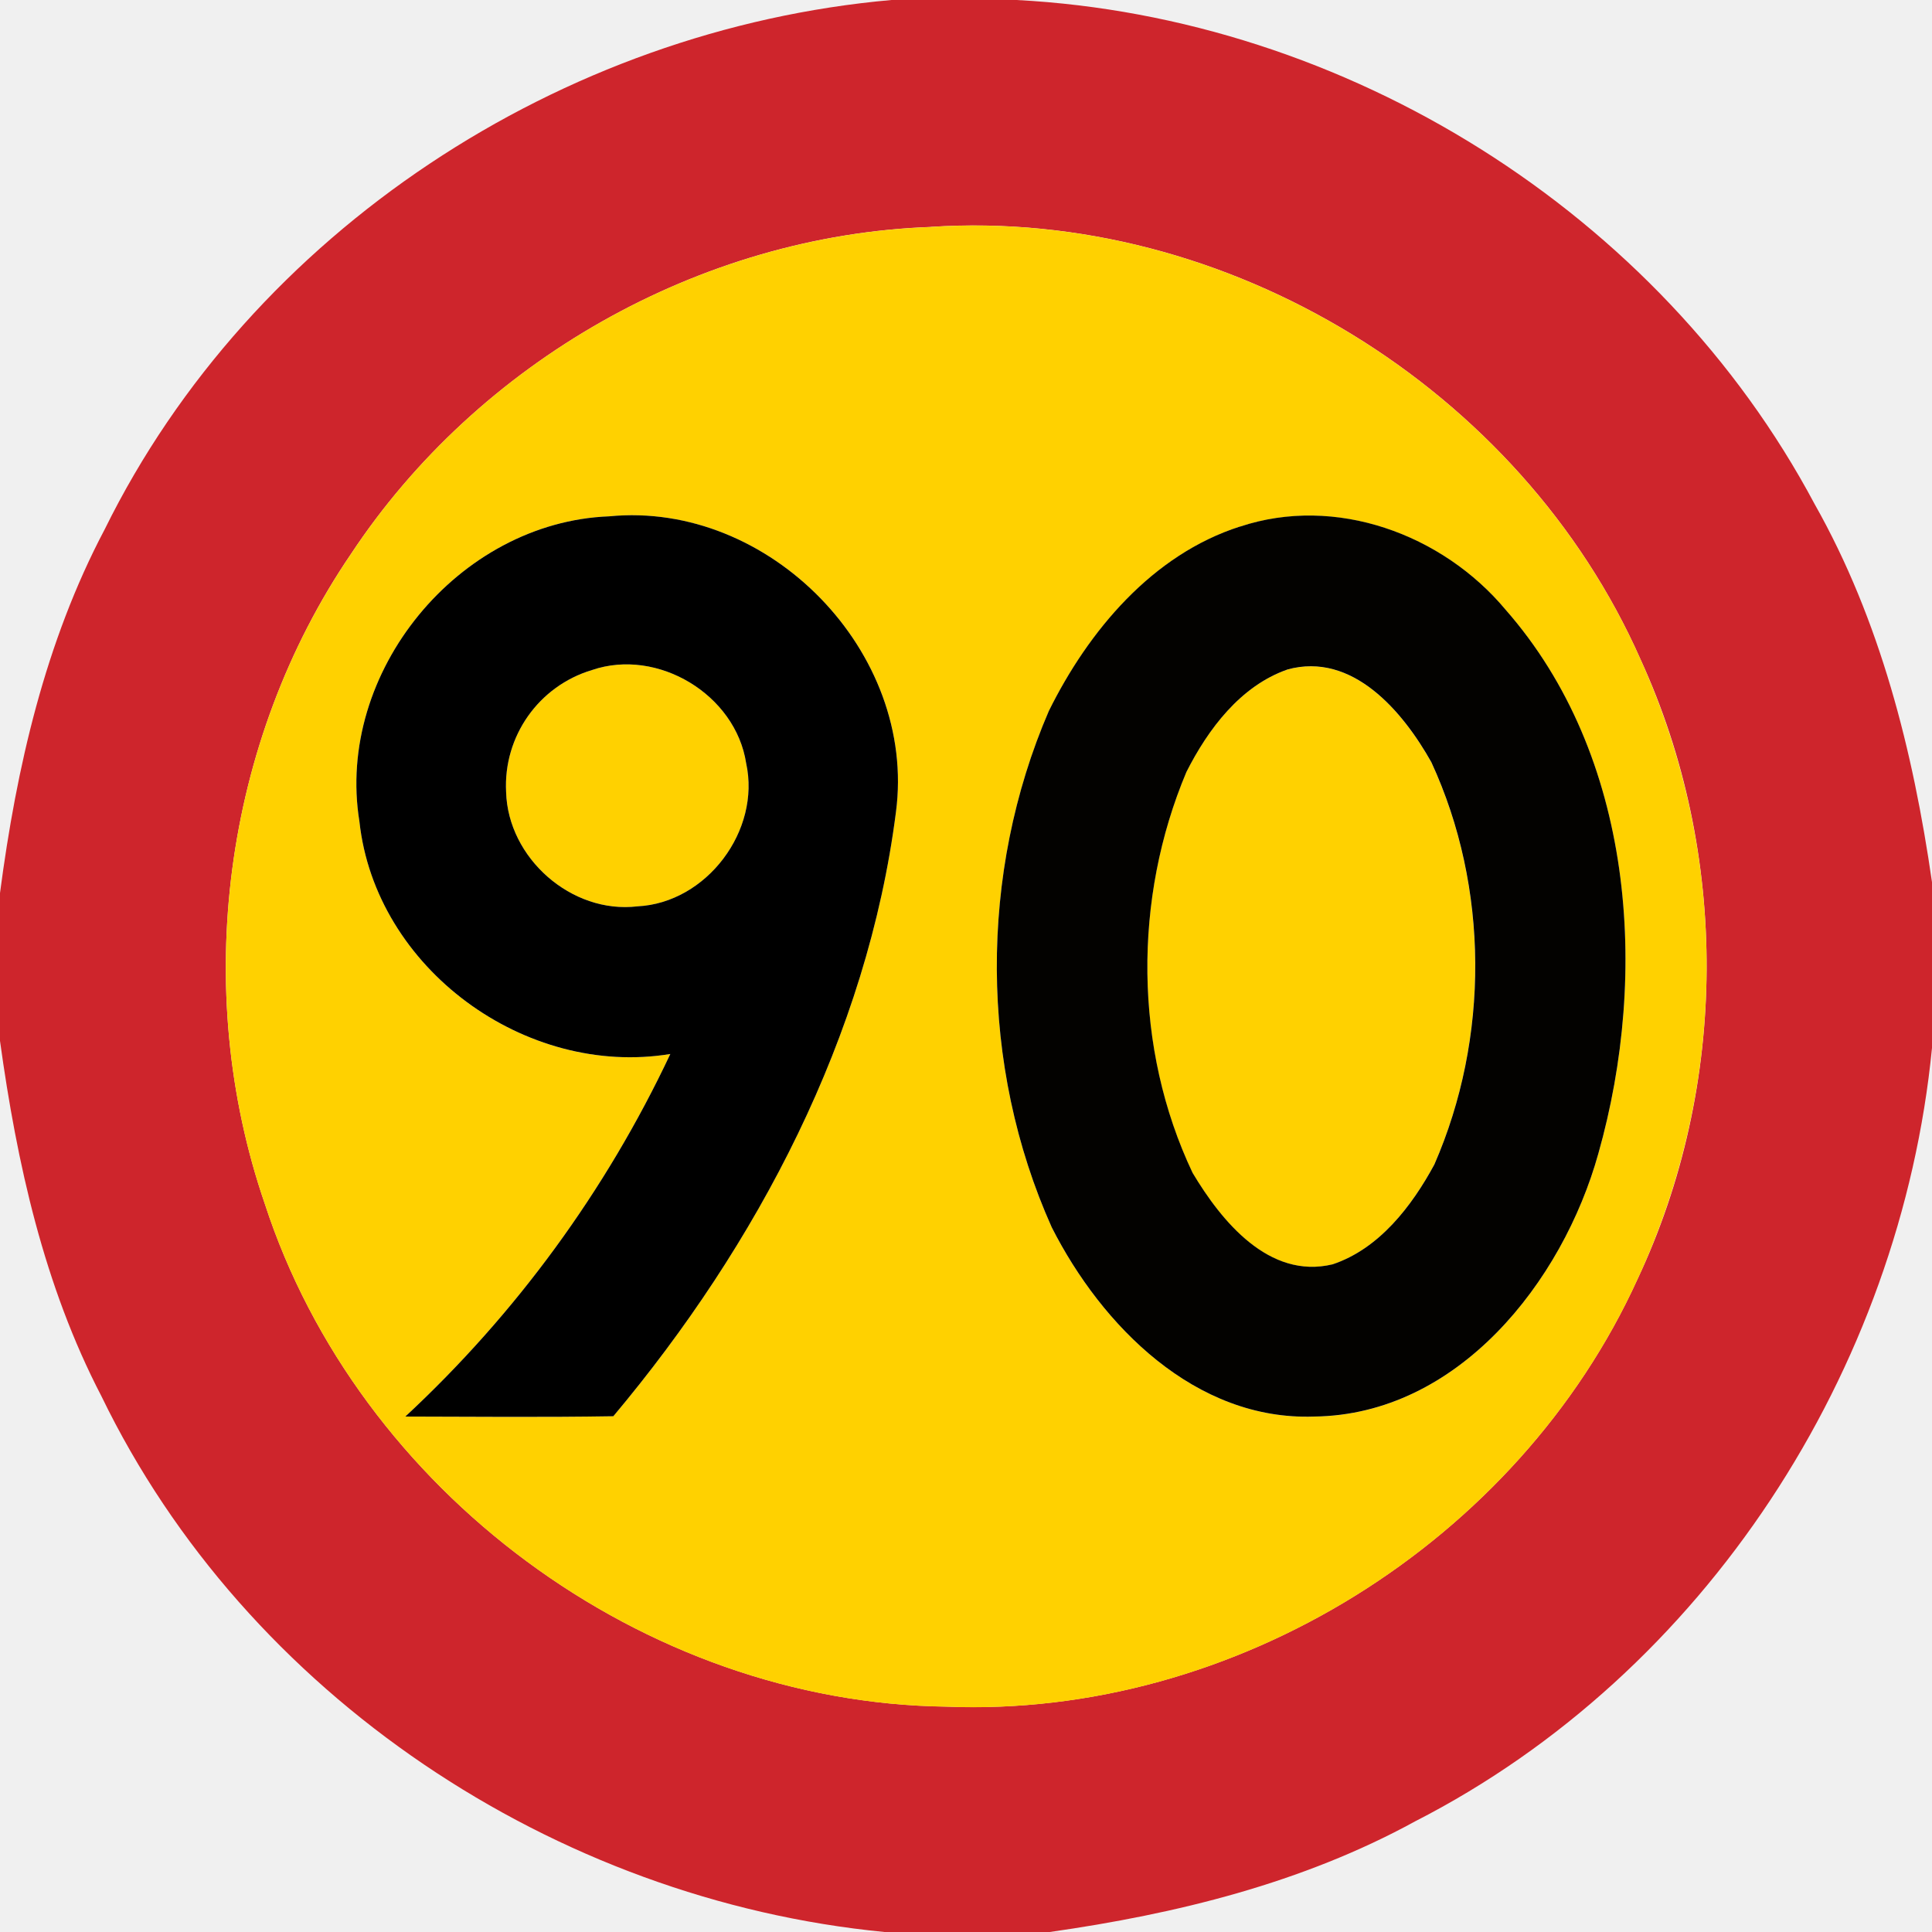
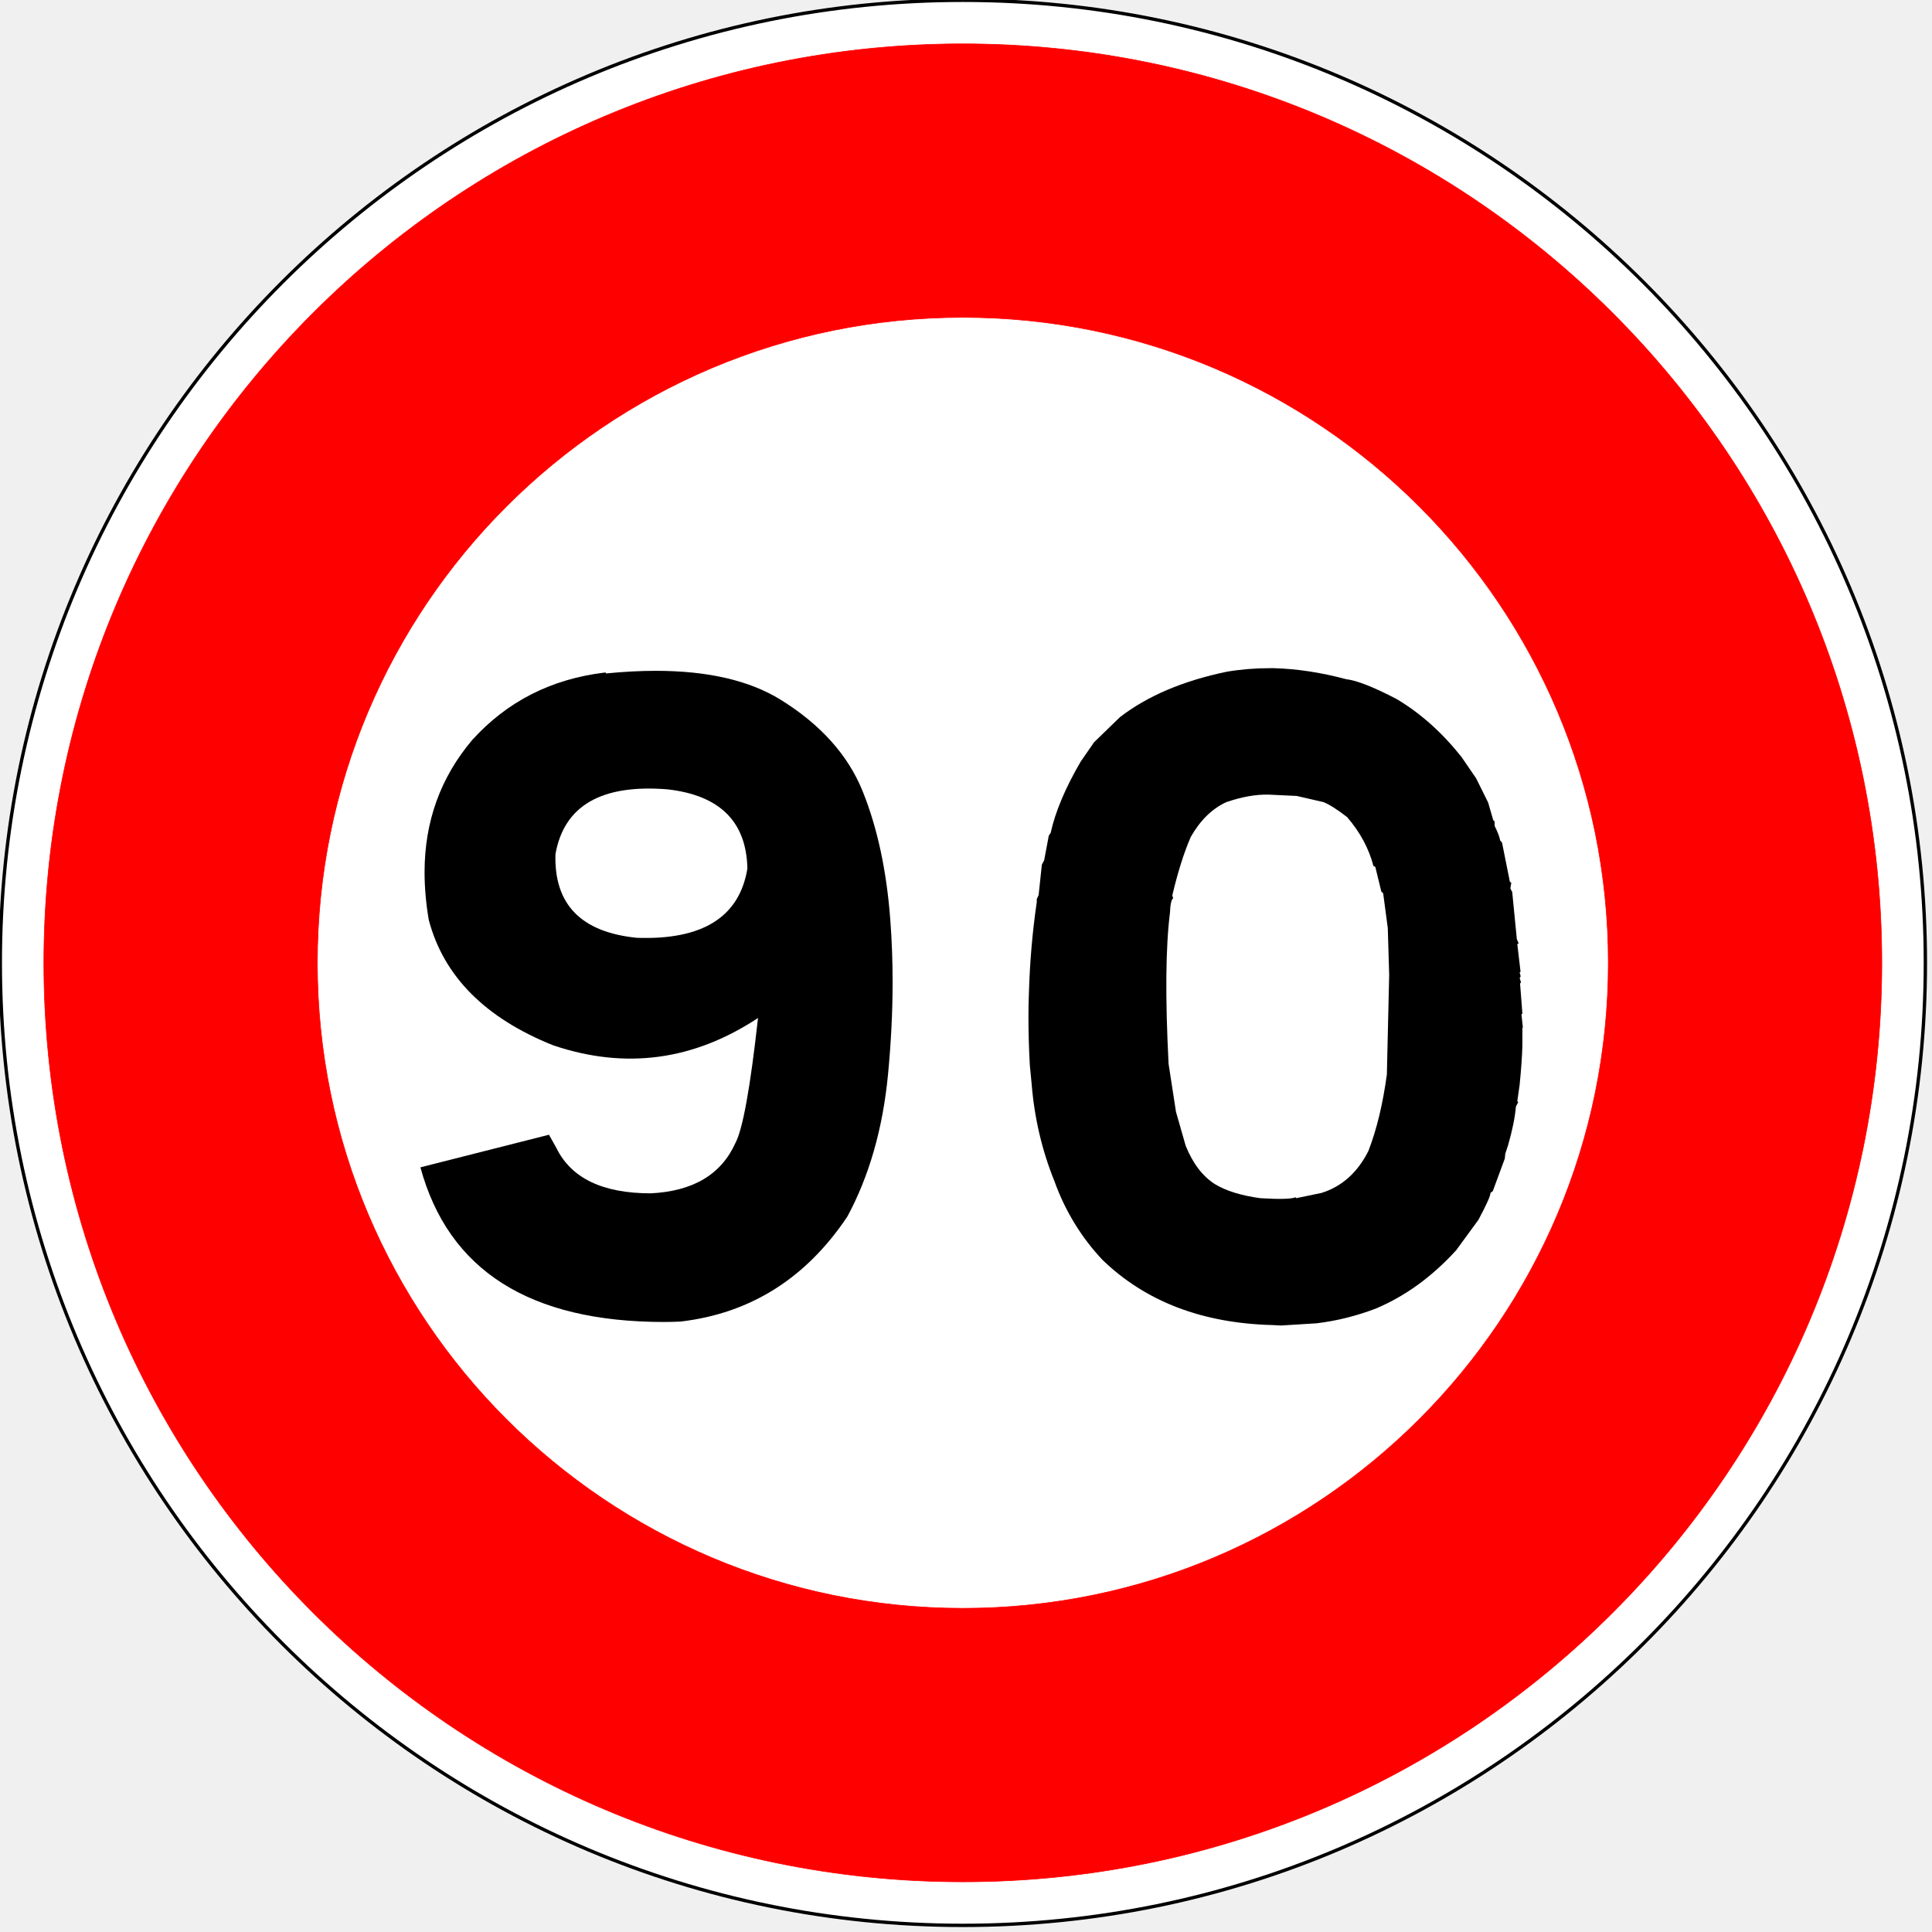
- <svg xmlns="http://www.w3.org/2000/svg" width="24" height="24">
-   <path fill="#ce252c" d="M11.075 0h1.553c4.091.214 7.985 2.639 9.914 6.262.816 1.444 1.223 3.067 1.458 4.697v2.058c-.392 4.004-2.819 7.766-6.42 9.608-1.402.768-2.968 1.151-4.54 1.375h-2.052c-4.093-.398-7.926-2.936-9.728-6.656C.546 15.972.21 14.451 0 12.93v-1.836c.205-1.559.56-3.116 1.3-4.517C3.126 2.87 6.98.362 11.075 0zm.489 2.819c-2.869.103-5.624 1.673-7.205 4.064-1.586 2.329-1.986 5.406-1.07 8.069 1.162 3.574 4.704 6.2 8.465 6.248 3.586.145 7.103-2.05 8.587-5.308 1.133-2.4 1.146-5.291.038-7.702-1.487-3.365-5.136-5.611-8.815-5.372z" />
-   <path fill="#ffd100" d="M11.564 2.819c3.679-.239 7.328 2.008 8.815 5.372a9.248 9.248 0 0 1-.038 7.702c-1.484 3.258-5.002 5.453-8.587 5.308-3.761-.048-7.303-2.675-8.465-6.248-.916-2.663-.516-5.74 1.07-8.069 1.58-2.392 4.336-3.961 7.205-4.064zm-7.099 7.387c.198 1.825 2.06 3.184 3.862 2.887a14.703 14.703 0 0 1-3.292 4.504c.862.002 1.722.011 2.584-.004 1.789-2.132 3.156-4.723 3.511-7.507.262-1.985-1.572-3.866-3.562-3.672-1.874.072-3.404 1.939-3.103 3.792zm10.938-3.664c-1.088.349-1.88 1.295-2.374 2.291-.871 2.018-.864 4.406.036 6.414.622 1.226 1.786 2.402 3.258 2.351 1.787-.02 3.086-1.672 3.532-3.266.635-2.244.439-4.945-1.152-6.757-.785-.94-2.113-1.427-3.3-1.032z" />
-   <path fill="#ffd100" d="M7.355 8.323c.816-.278 1.783.306 1.914 1.158.184.838-.492 1.735-1.35 1.778-.82.098-1.61-.601-1.632-1.422a1.5 1.5 0 0 1 1.068-1.514zM15.99 8.318c.811-.224 1.439.524 1.79 1.152.719 1.558.722 3.427.037 4.997-.281.518-.685 1.046-1.264 1.24-.79.19-1.381-.538-1.739-1.136-.733-1.546-.739-3.409-.077-4.98.269-.532.671-1.068 1.252-1.272z" />
-   <path d="M4.465 10.206c-.301-1.853 1.229-3.72 3.103-3.792 1.99-.194 3.823 1.687 3.562 3.672-.355 2.784-1.722 5.375-3.511 7.507-.862.014-1.722.006-2.584.004a14.703 14.703 0 0 0 3.292-4.504c-1.801.296-3.664-1.062-3.862-2.887zm2.89-1.883a1.5 1.5 0 0 0-1.068 1.514c.022.821.812 1.52 1.632 1.422.858-.043 1.534-.941 1.35-1.778-.131-.852-1.098-1.436-1.914-1.158z" />
-   <path fill="#030200" d="M15.403 6.542c1.187-.395 2.515.092 3.3 1.032 1.591 1.812 1.787 4.513 1.152 6.757-.445 1.595-1.745 3.246-3.532 3.266-1.472.052-2.636-1.124-3.258-2.351-.9-2.008-.907-4.396-.036-6.414.493-.996 1.285-1.942 2.374-2.291zm.587 1.776c-.581.204-.983.74-1.252 1.272-.662 1.571-.656 3.434.077 4.98.358.599.949 1.326 1.739 1.136.578-.193.983-.721 1.264-1.24.685-1.57.682-3.439-.037-4.997-.352-.628-.979-1.376-1.79-1.152z" />
+ <svg xmlns="http://www.w3.org/2000/svg" version="1.1" id="Layer_1" x="0px" y="0px" width="576px" height="576px" viewBox="0 0 576 576" style="enable-background:new 0 0 576 576;" xml:space="preserve">
+   <defs>
+ 	
+ 	
+ 		</defs>
+   <circle id="circle2448" style="fill:#FFFFFF;stroke:#000000;stroke-linecap:round;stroke-linejoin:round;" cx="287.057" cy="287.057" r="286.969" />
+   <circle id="circle2450" style="fill:#FF0000;stroke:#FF0000;stroke-width:0.176;stroke-linecap:round;stroke-linejoin:round;" cx="287.057" cy="287.057" r="273.982" />
+   <circle id="circle2452" style="fill:#FFFFFF;stroke:#FF0000;stroke-width:0.176;stroke-linecap:round;stroke-linejoin:round;" cx="287.057" cy="287.057" r="192.438" />
+   <g>
+     <rect x="94.619" y="200.259" style="fill:none;" width="384.875" height="266.448" />
+     <path d="M180.632,200.522v0.263c5.239-0.525,10.203-0.788,14.891-0.788c15.443,0,27.805,2.847,37.091,8.538   c12.041,7.444,20.245,16.595,24.612,27.452c4.365,10.858,7.101,23.599,8.204,38.222c0.459,6.042,0.689,12.216,0.689,18.521   c0,8.932-0.461,18.171-1.379,27.714c-1.564,16.112-5.608,30.21-12.134,42.294c-12.319,18.389-28.865,28.811-49.638,31.261   c-1.747,0.086-3.402,0.132-4.964,0.132c-40.079,0-64.301-15.368-72.665-46.104l38.332-9.72l2.206,3.94   c4.413,9.02,13.789,13.529,28.128,13.529c12.593-0.612,21.003-5.604,25.233-14.975c2.206-4.114,4.458-16.549,6.756-37.303   c-19.213,12.698-39.573,15.413-61.083,8.145c-20.316-8.145-32.679-20.622-37.091-37.435c-0.827-4.903-1.241-9.632-1.241-14.186   c0-15.06,4.733-28.195,14.202-39.404c10.387-11.47,23.531-18.169,39.435-20.096H180.632z M189.87,279.594   c19.579,0.701,30.563-6.174,32.954-20.622c-0.276-14.009-8.228-21.89-23.854-23.643c-19.672-1.576-30.795,4.86-33.368,19.308   C165.141,269.611,173.232,277.931,189.87,279.594z" />
+     <path d="M307.03,317.553c-0.275-4.903-0.413-9.72-0.413-14.448c0-2.364,0.045-4.729,0.138-7.093   c0.275-9.28,1.056-18.301,2.344-27.058v-0.919l0.552-1.183l0.965-9.063l0.689-1.313l1.379-7.355l0.552-0.789   c1.379-6.305,4.364-13.396,8.962-21.278l3.999-5.779l7.722-7.487c8.18-6.305,18.797-10.813,31.851-13.529   c4.137-0.7,8.411-1.051,12.823-1.051h1.104c6.894,0.176,14.109,1.271,21.647,3.284c3.124,0.351,8.135,2.321,15.029,5.911   c7.077,4.203,13.513,9.939,19.304,17.207l4.412,6.436l3.585,7.224l1.517,5.254l0.414,0.395v1.313   c0.918,1.84,1.469,3.284,1.654,4.335l0.552,0.657l2.344,11.689l0.414,0.263l-0.276,1.708l0.552,1.051l1.379,14.054l0.552,1.313   l-0.414,0.131l0.966,8.275l-0.276,0.263c0.366,0.876,0.366,1.401,0,1.576l0.414,1.313l-0.276,0.395l0.689,8.932l-0.275,0.262   l0.414,3.81l-0.139,0.263v5.254c-0.092,3.24-0.368,7.138-0.827,11.689l-0.689,4.86l0.276,0.263l-0.689,1.313   c-0.276,3.24-1.059,7.093-2.345,11.559l-0.827,2.495l-0.138,1.445l-3.585,9.72l-0.689,0.525c0,0.876-1.195,3.546-3.585,8.013   l-6.618,9.063c-7.263,7.969-15.306,13.791-24.13,17.469c-5.791,2.19-11.63,3.633-17.511,4.335l-10.617,0.657l-2.482-0.132   c-20.958-0.525-37.872-7.005-50.741-19.439c-6.342-6.742-11.123-14.579-14.34-23.511c-3.678-9.106-5.929-18.695-6.756-28.766   L307.03,317.553z M375.696,357.22c5.698,0.351,9.238,0.263,10.617-0.263l0.138,0.263l7.584-1.576   c6.066-1.925,10.707-6.085,13.926-12.478c2.482-6.392,4.32-14.01,5.516-22.855l0.689-29.684l-0.414-13.924l-1.379-10.376   l-0.551-0.525l-1.793-7.355l-0.552-0.263c-1.379-5.254-3.998-10.113-7.859-14.58c-2.942-2.275-5.287-3.764-7.031-4.465l-7.998-1.84   l-8.41-0.394c-3.771-0.086-7.952,0.657-12.548,2.233c-4.229,1.927-7.769,5.385-10.617,10.376c-2.022,4.643-3.86,10.465-5.515,17.47   l0.275,0.787c-0.552,0.439-0.875,1.885-0.965,4.335c-1.289,10.245-1.427,25.264-0.414,45.052l2.206,14.317l2.896,10.114   c2.113,5.254,5.009,9.063,8.687,11.427C365.492,355.032,369.995,356.432,375.696,357.22z" />
+   </g>
</svg>
